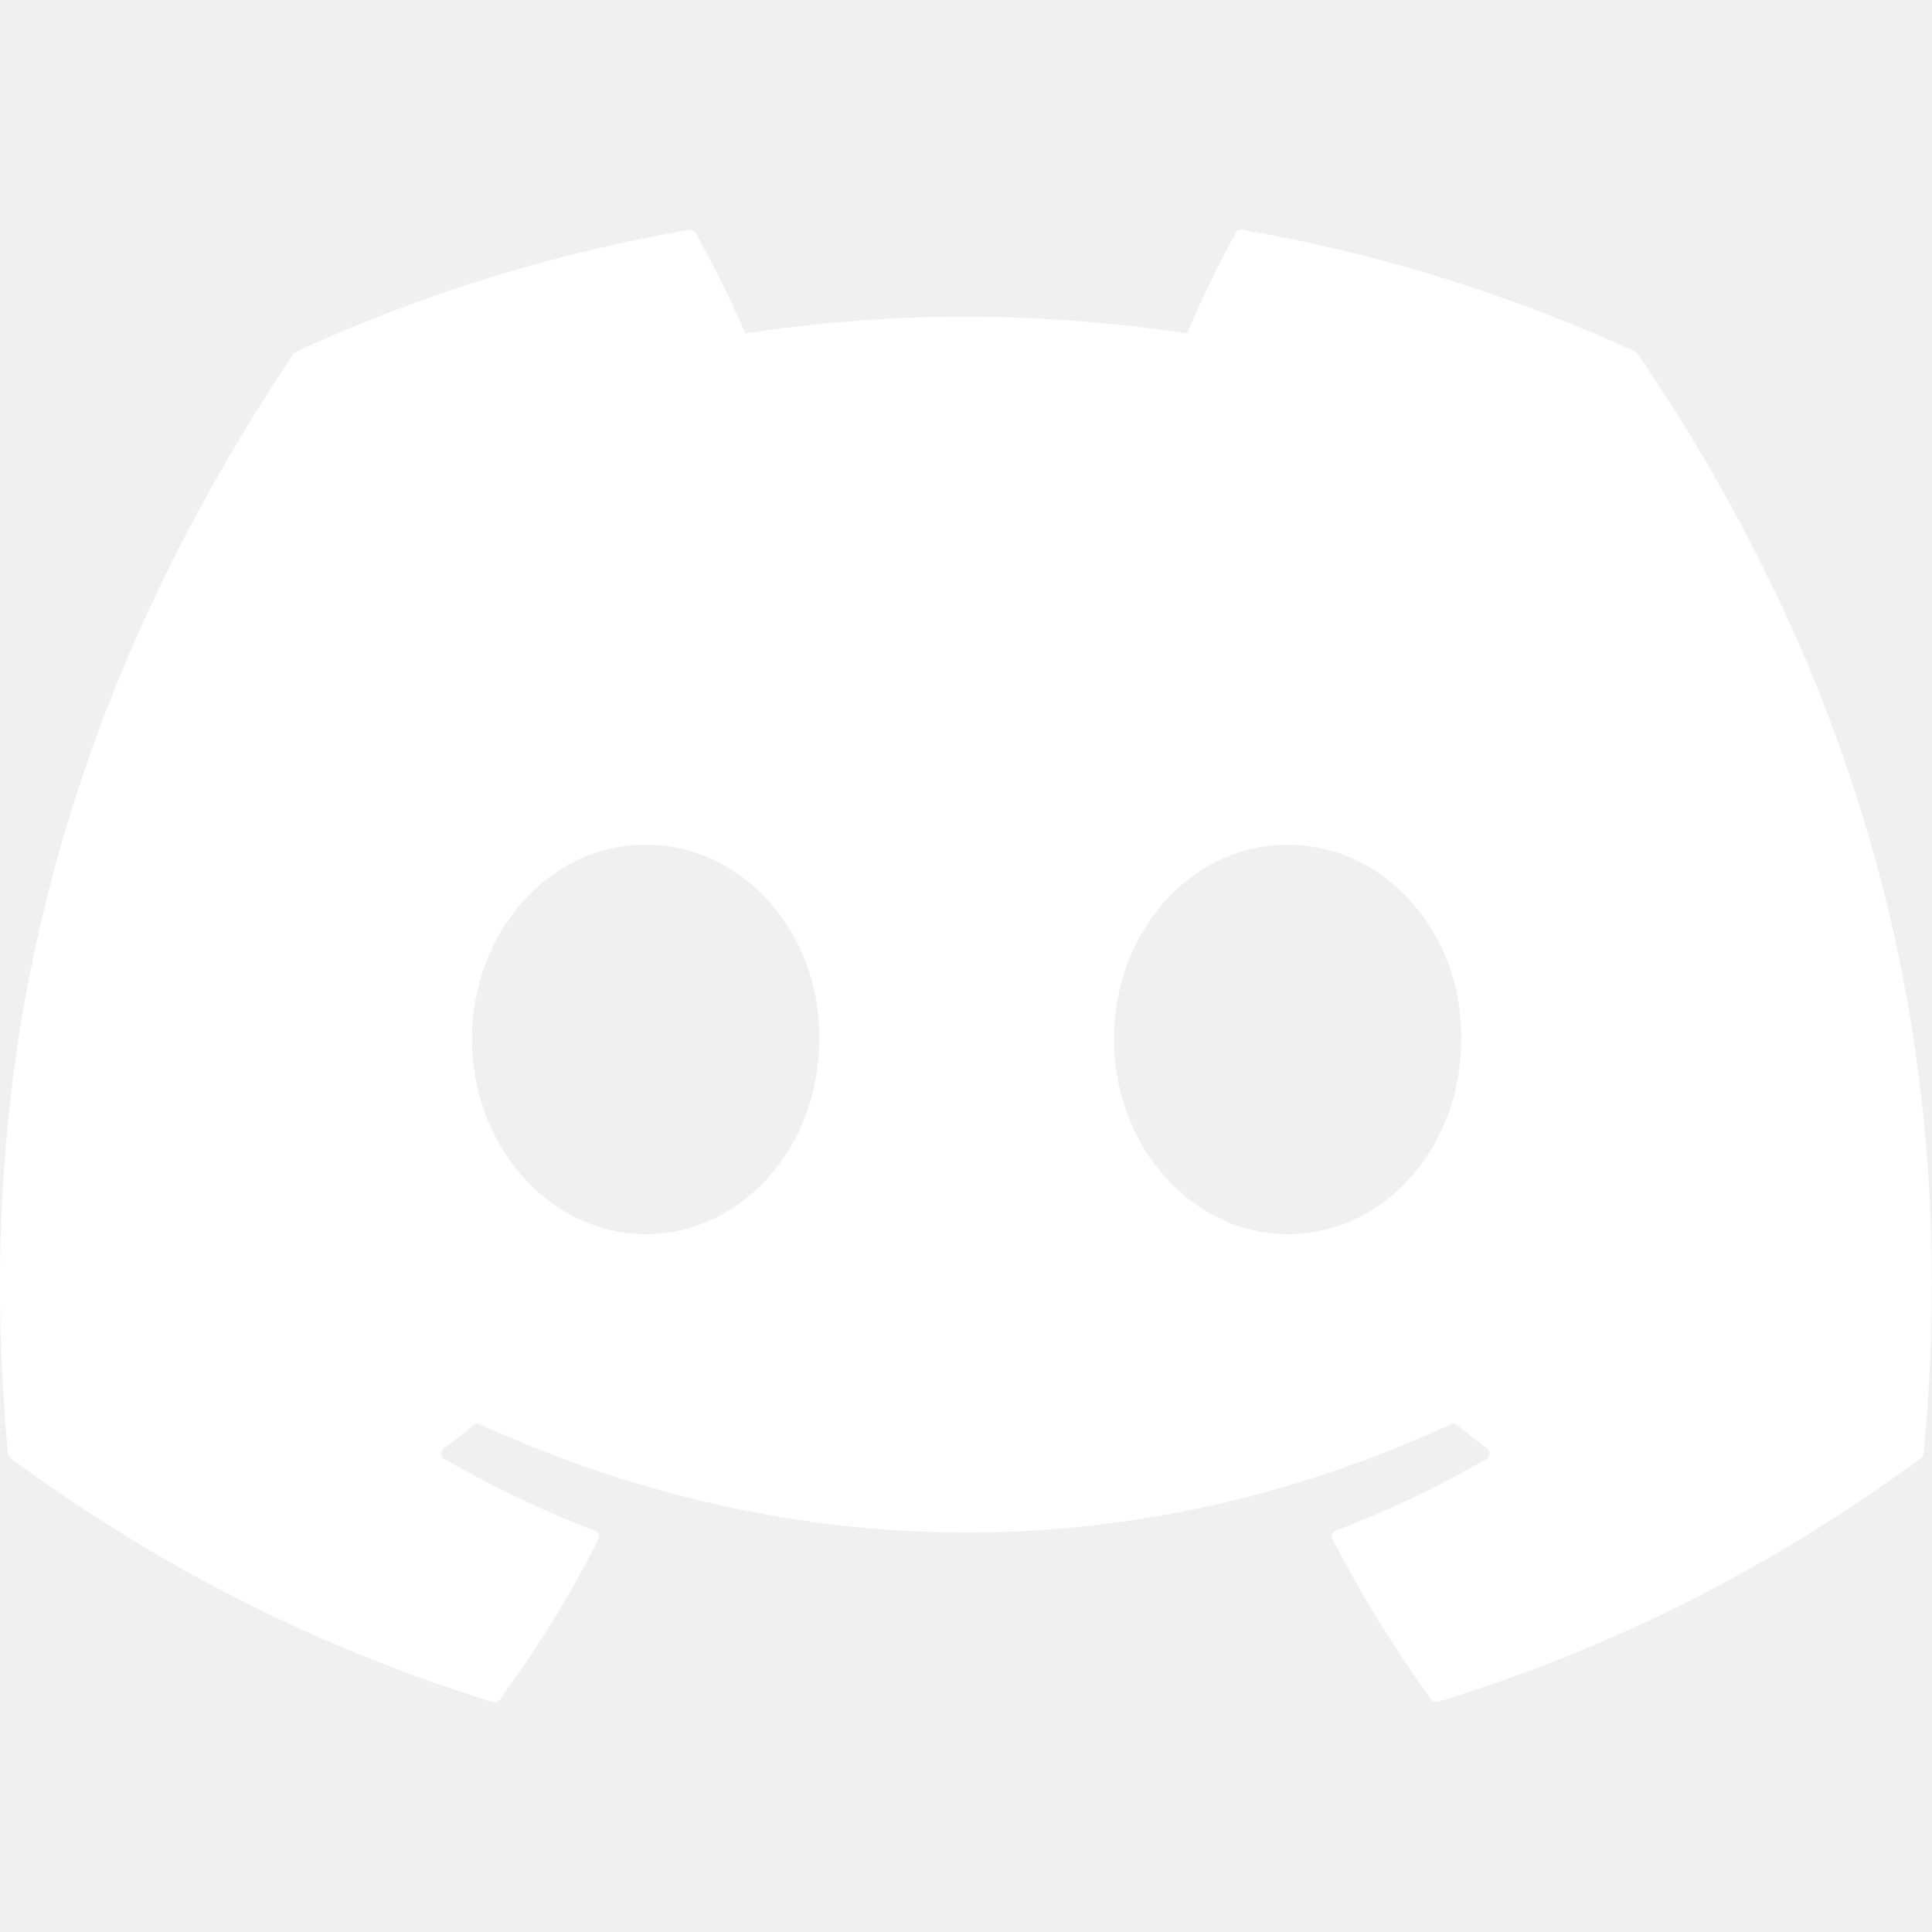
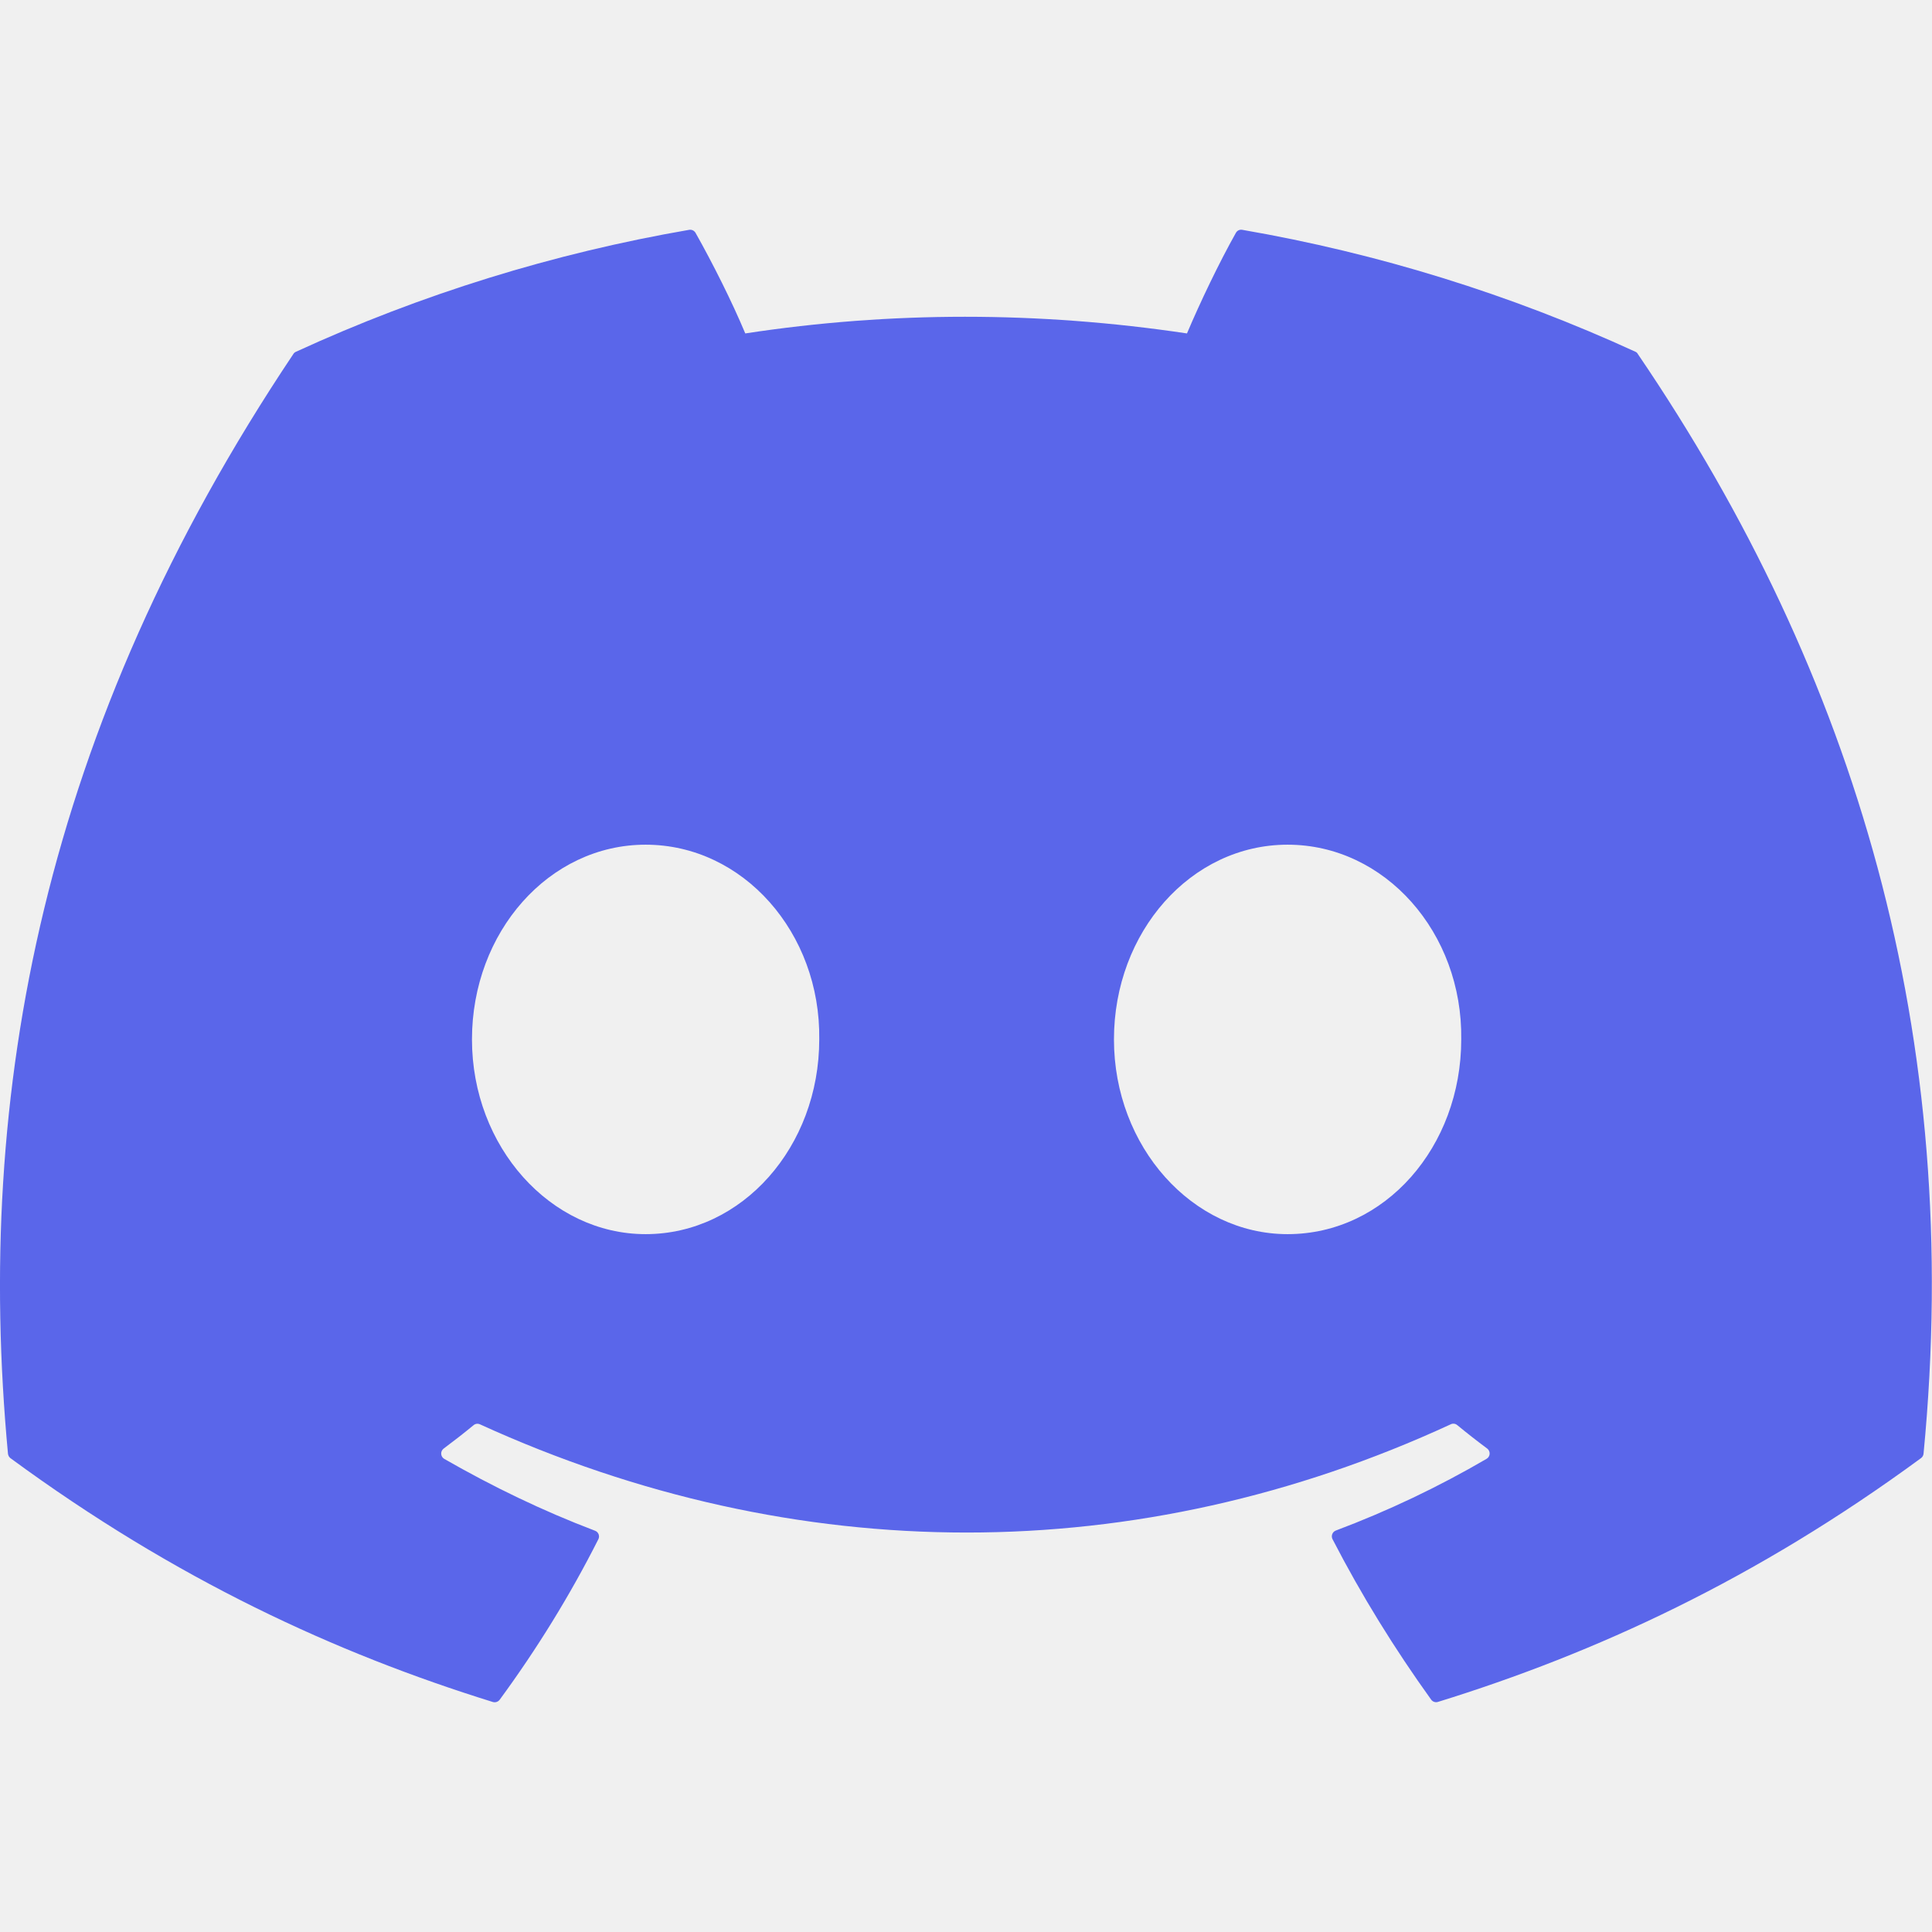
- <svg xmlns="http://www.w3.org/2000/svg" fill="#FFFFFF" viewBox="0 0 24 24">
+ <svg xmlns="http://www.w3.org/2000/svg" fill="#5a66ea" viewBox="0 0 24 24">
  <path d="M20.317 4.37a19.791 19.791 0 00-4.885-1.515.074.074 0 00-.079.037c-.211.375-.445.865-.608 1.25-1.845-.276-3.68-.276-5.487 0-.164-.393-.406-.874-.618-1.25a.077.077 0 00-.079-.037 19.736 19.736 0 00-4.885 1.515.07.07 0 00-.032.028C.533 9.046-.319 13.58.099 18.058a.082.082 0 00.031.056c2.053 1.508 4.041 2.423 5.993 3.029a.078.078 0 00.084-.028c.462-.63.873-1.295 1.226-1.994a.076.076 0 00-.042-.106c-.653-.248-1.274-.549-1.872-.892a.077.077 0 01-.008-.128c.126-.094.252-.192.372-.291a.074.074 0 01.078-.011c3.928 1.793 8.18 1.793 12.061 0a.074.074 0 01.079.009c.12.099.246.198.373.292a.077.077 0 01-.007.128 12.299 12.299 0 01-1.873.891.077.077 0 00-.041.107c.36.698.772 1.363 1.225 1.993a.076.076 0 00.084.029c1.961-.607 3.95-1.522 6.002-3.029a.077.077 0 00.031-.055c.5-5.177-.838-9.674-3.549-13.66a.061.061 0 00-.031-.029zM8.02 15.331c-1.183 0-2.157-1.086-2.157-2.419 0-1.333.956-2.419 2.157-2.419 1.211 0 2.176 1.095 2.157 2.419 0 1.333-.956 2.419-2.157 2.419zm7.975 0c-1.183 0-2.157-1.086-2.157-2.419 0-1.333.955-2.419 2.157-2.419 1.211 0 2.176 1.095 2.157 2.419 0 1.333-.946 2.419-2.157 2.419Z" />
</svg>
